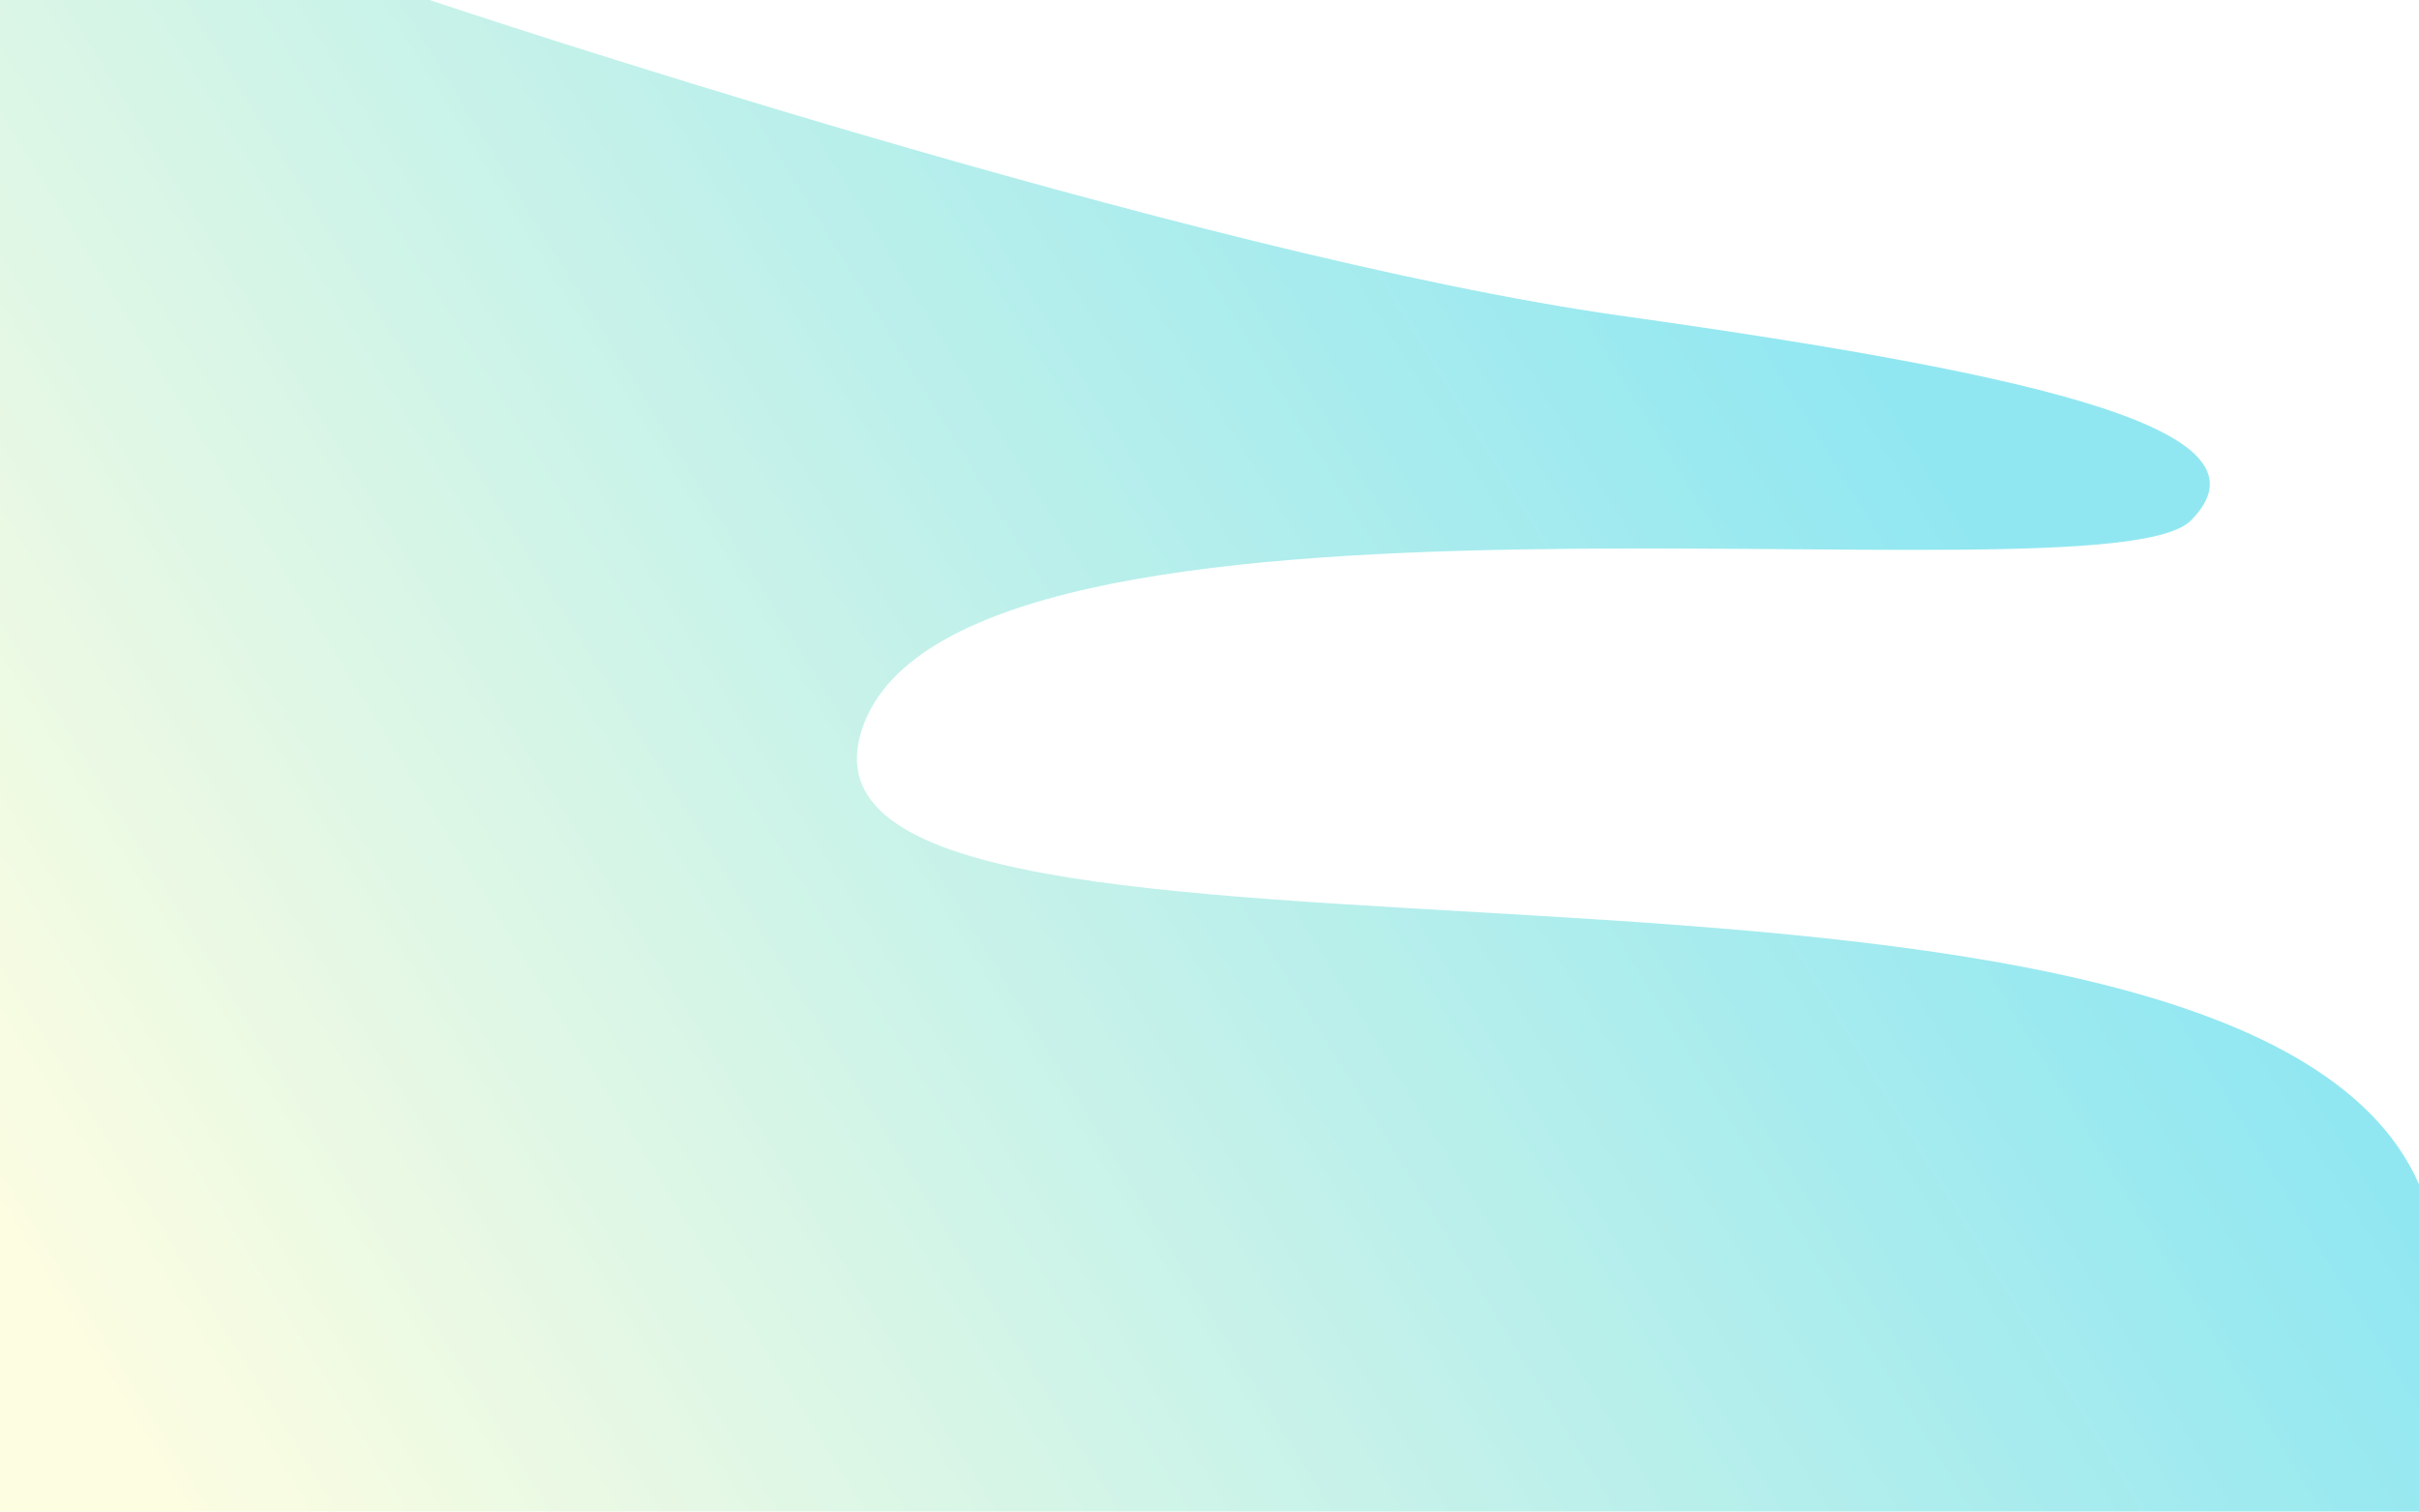
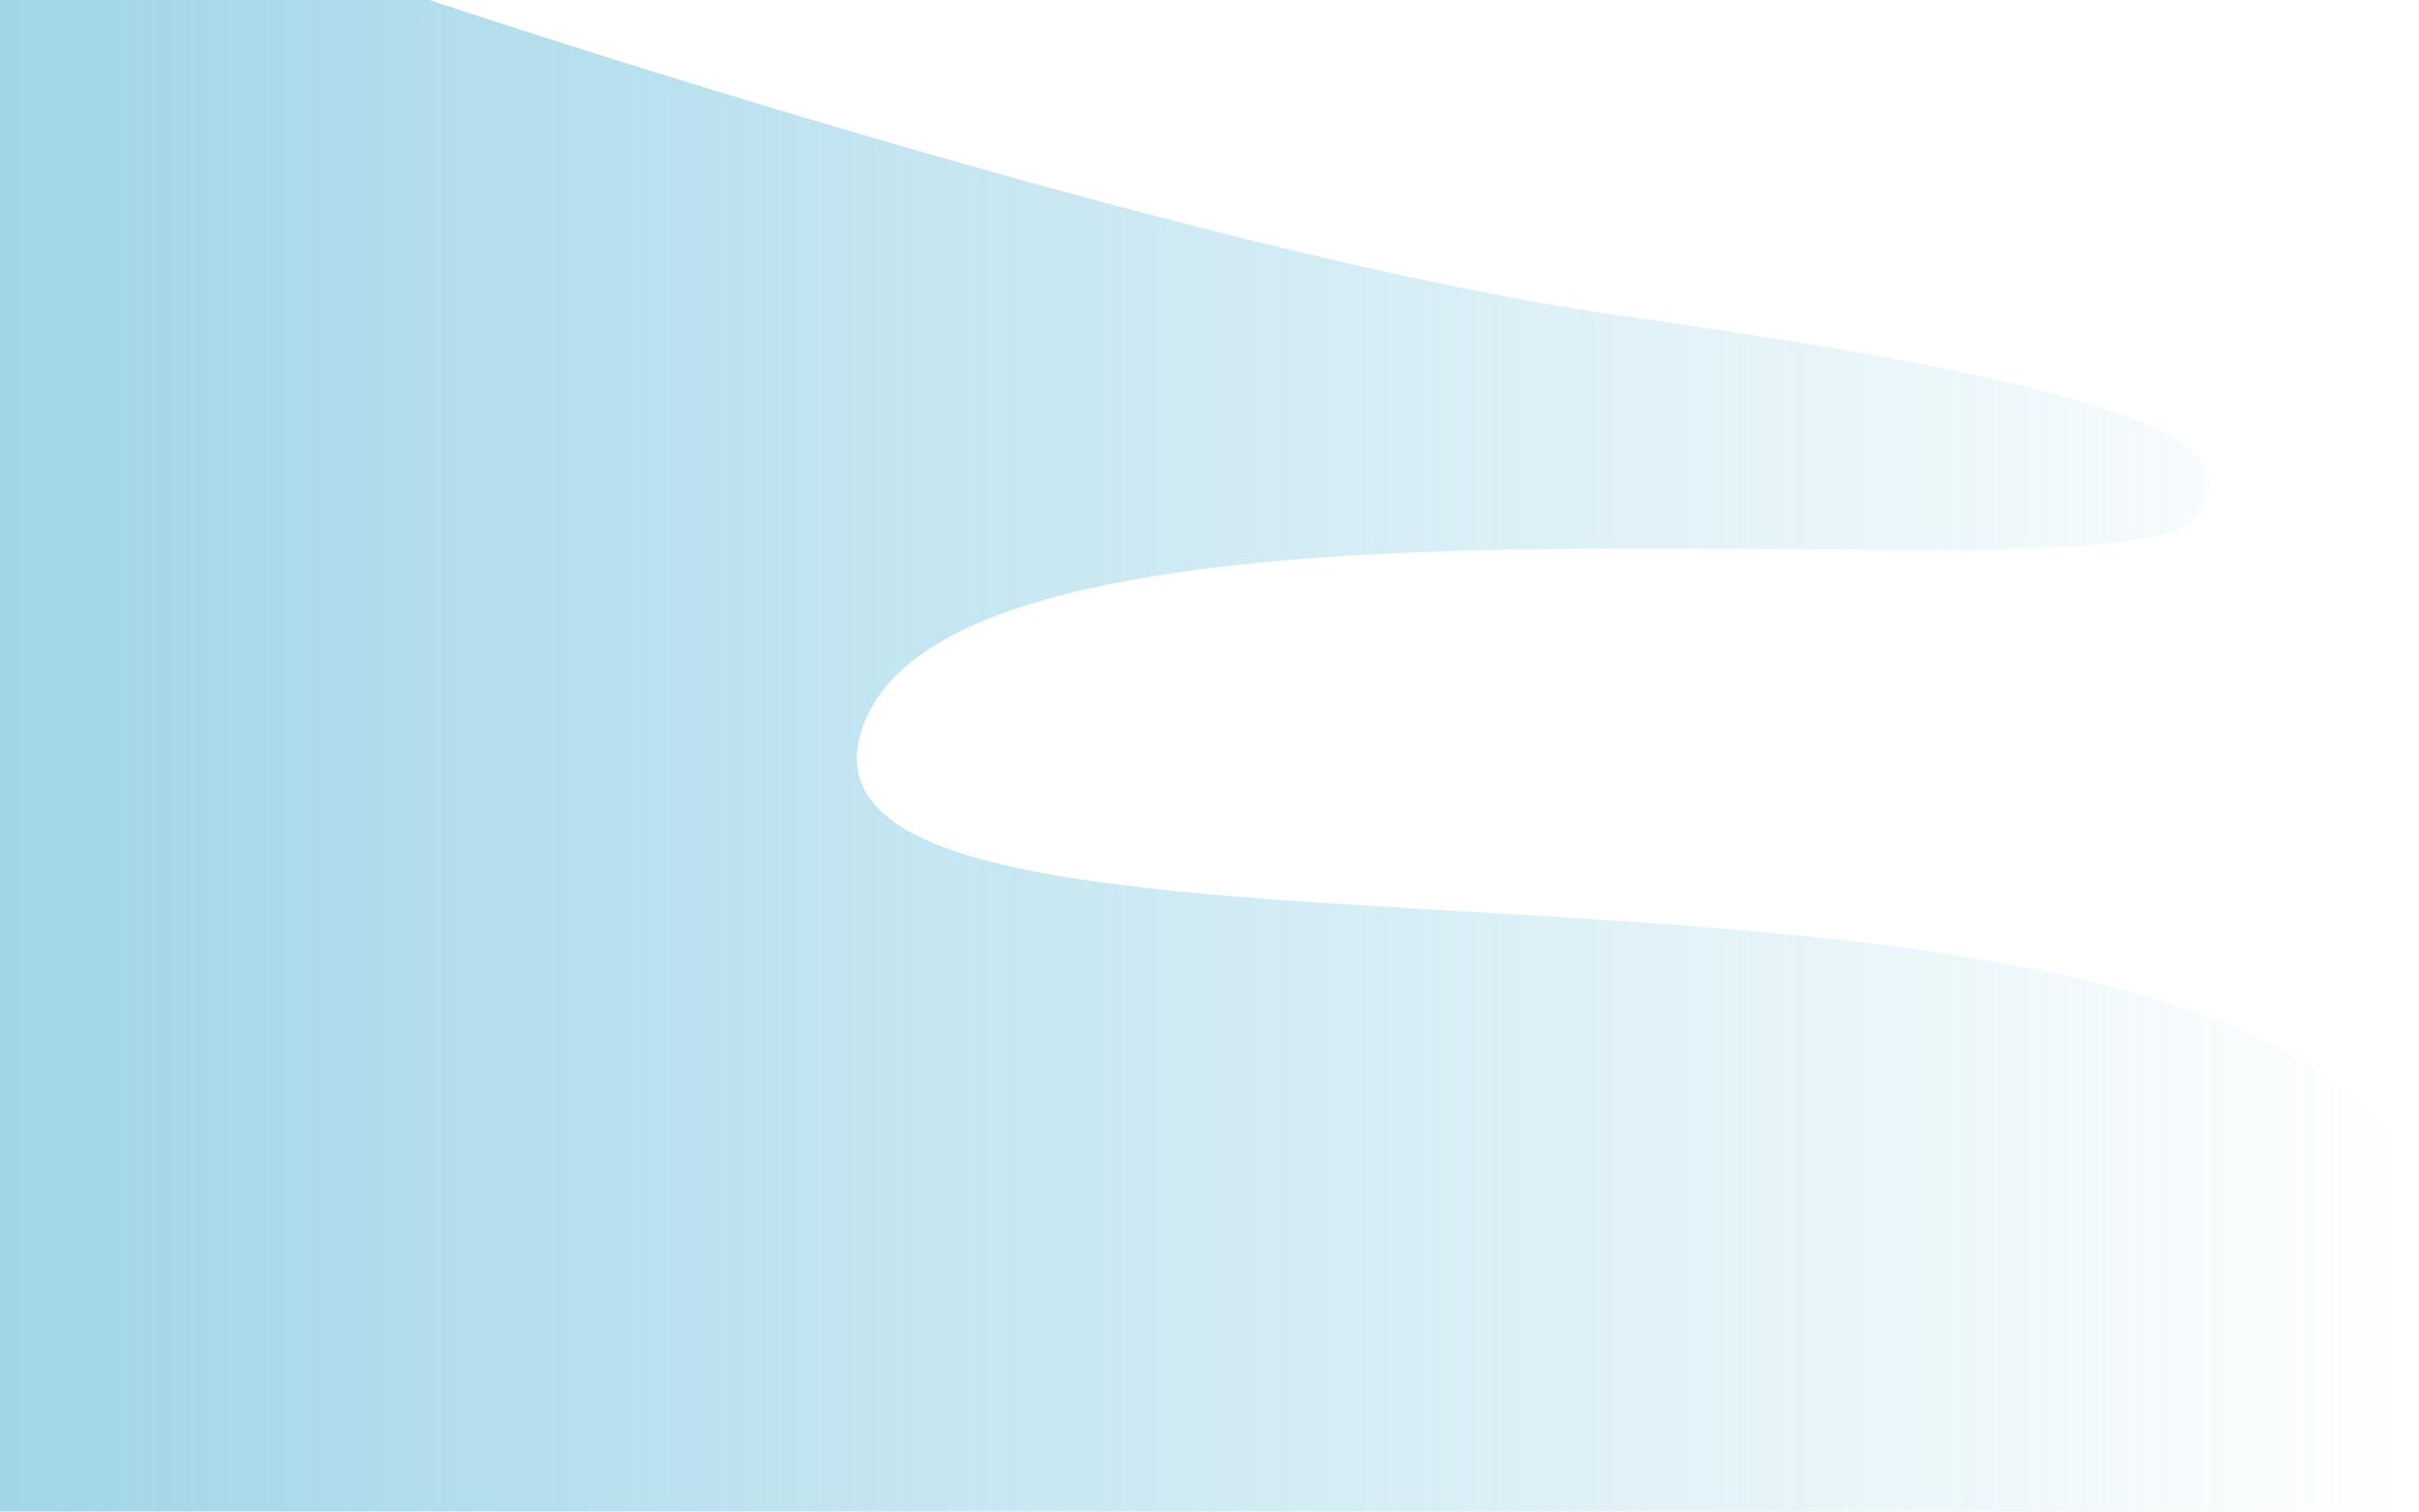
<svg xmlns="http://www.w3.org/2000/svg" viewBox="0 0 1440 900">
  <defs>
-     <linearGradient id="linear-gradient" x1="66.37" y1="853.98" x2="1107.7" y2="210.38" gradientUnits="userSpaceOnUse">
-       <stop offset="0" stop-color="#fcfcd1" />
-       <stop offset="1" stop-color="#56daea" />
+     <linearGradient id="linear-gradient" y1="450" x2="1440" y2="450" gradientUnits="userSpaceOnUse">
+       <stop offset="0" stop-color="#42acd1" stop-opacity="0.5" />
+       <stop offset="1" stop-color="#41afd3" stop-opacity="0" />
    </linearGradient>
  </defs>
  <g id="Layer_2" data-name="Layer 2">
    <g id="Cloud_3" data-name="Cloud 3">
-       <path d="M255.65,0S709,152,965,188s392.21,69,339.11,122S560,260,512,438s819,19.22,928,267.11V900H0V0Z" opacity="0.65" fill="url(#linear-gradient)" />
+       <path d="M1440,705.11V900H0V0H255.65S709,152,965,188s392.21,69,339.11,122S560,260,512,438,1331,457.22,1440,705.11Z" fill="url(#linear-gradient)" />
      <rect width="1440" height="900" fill="none" />
    </g>
  </g>
</svg>
